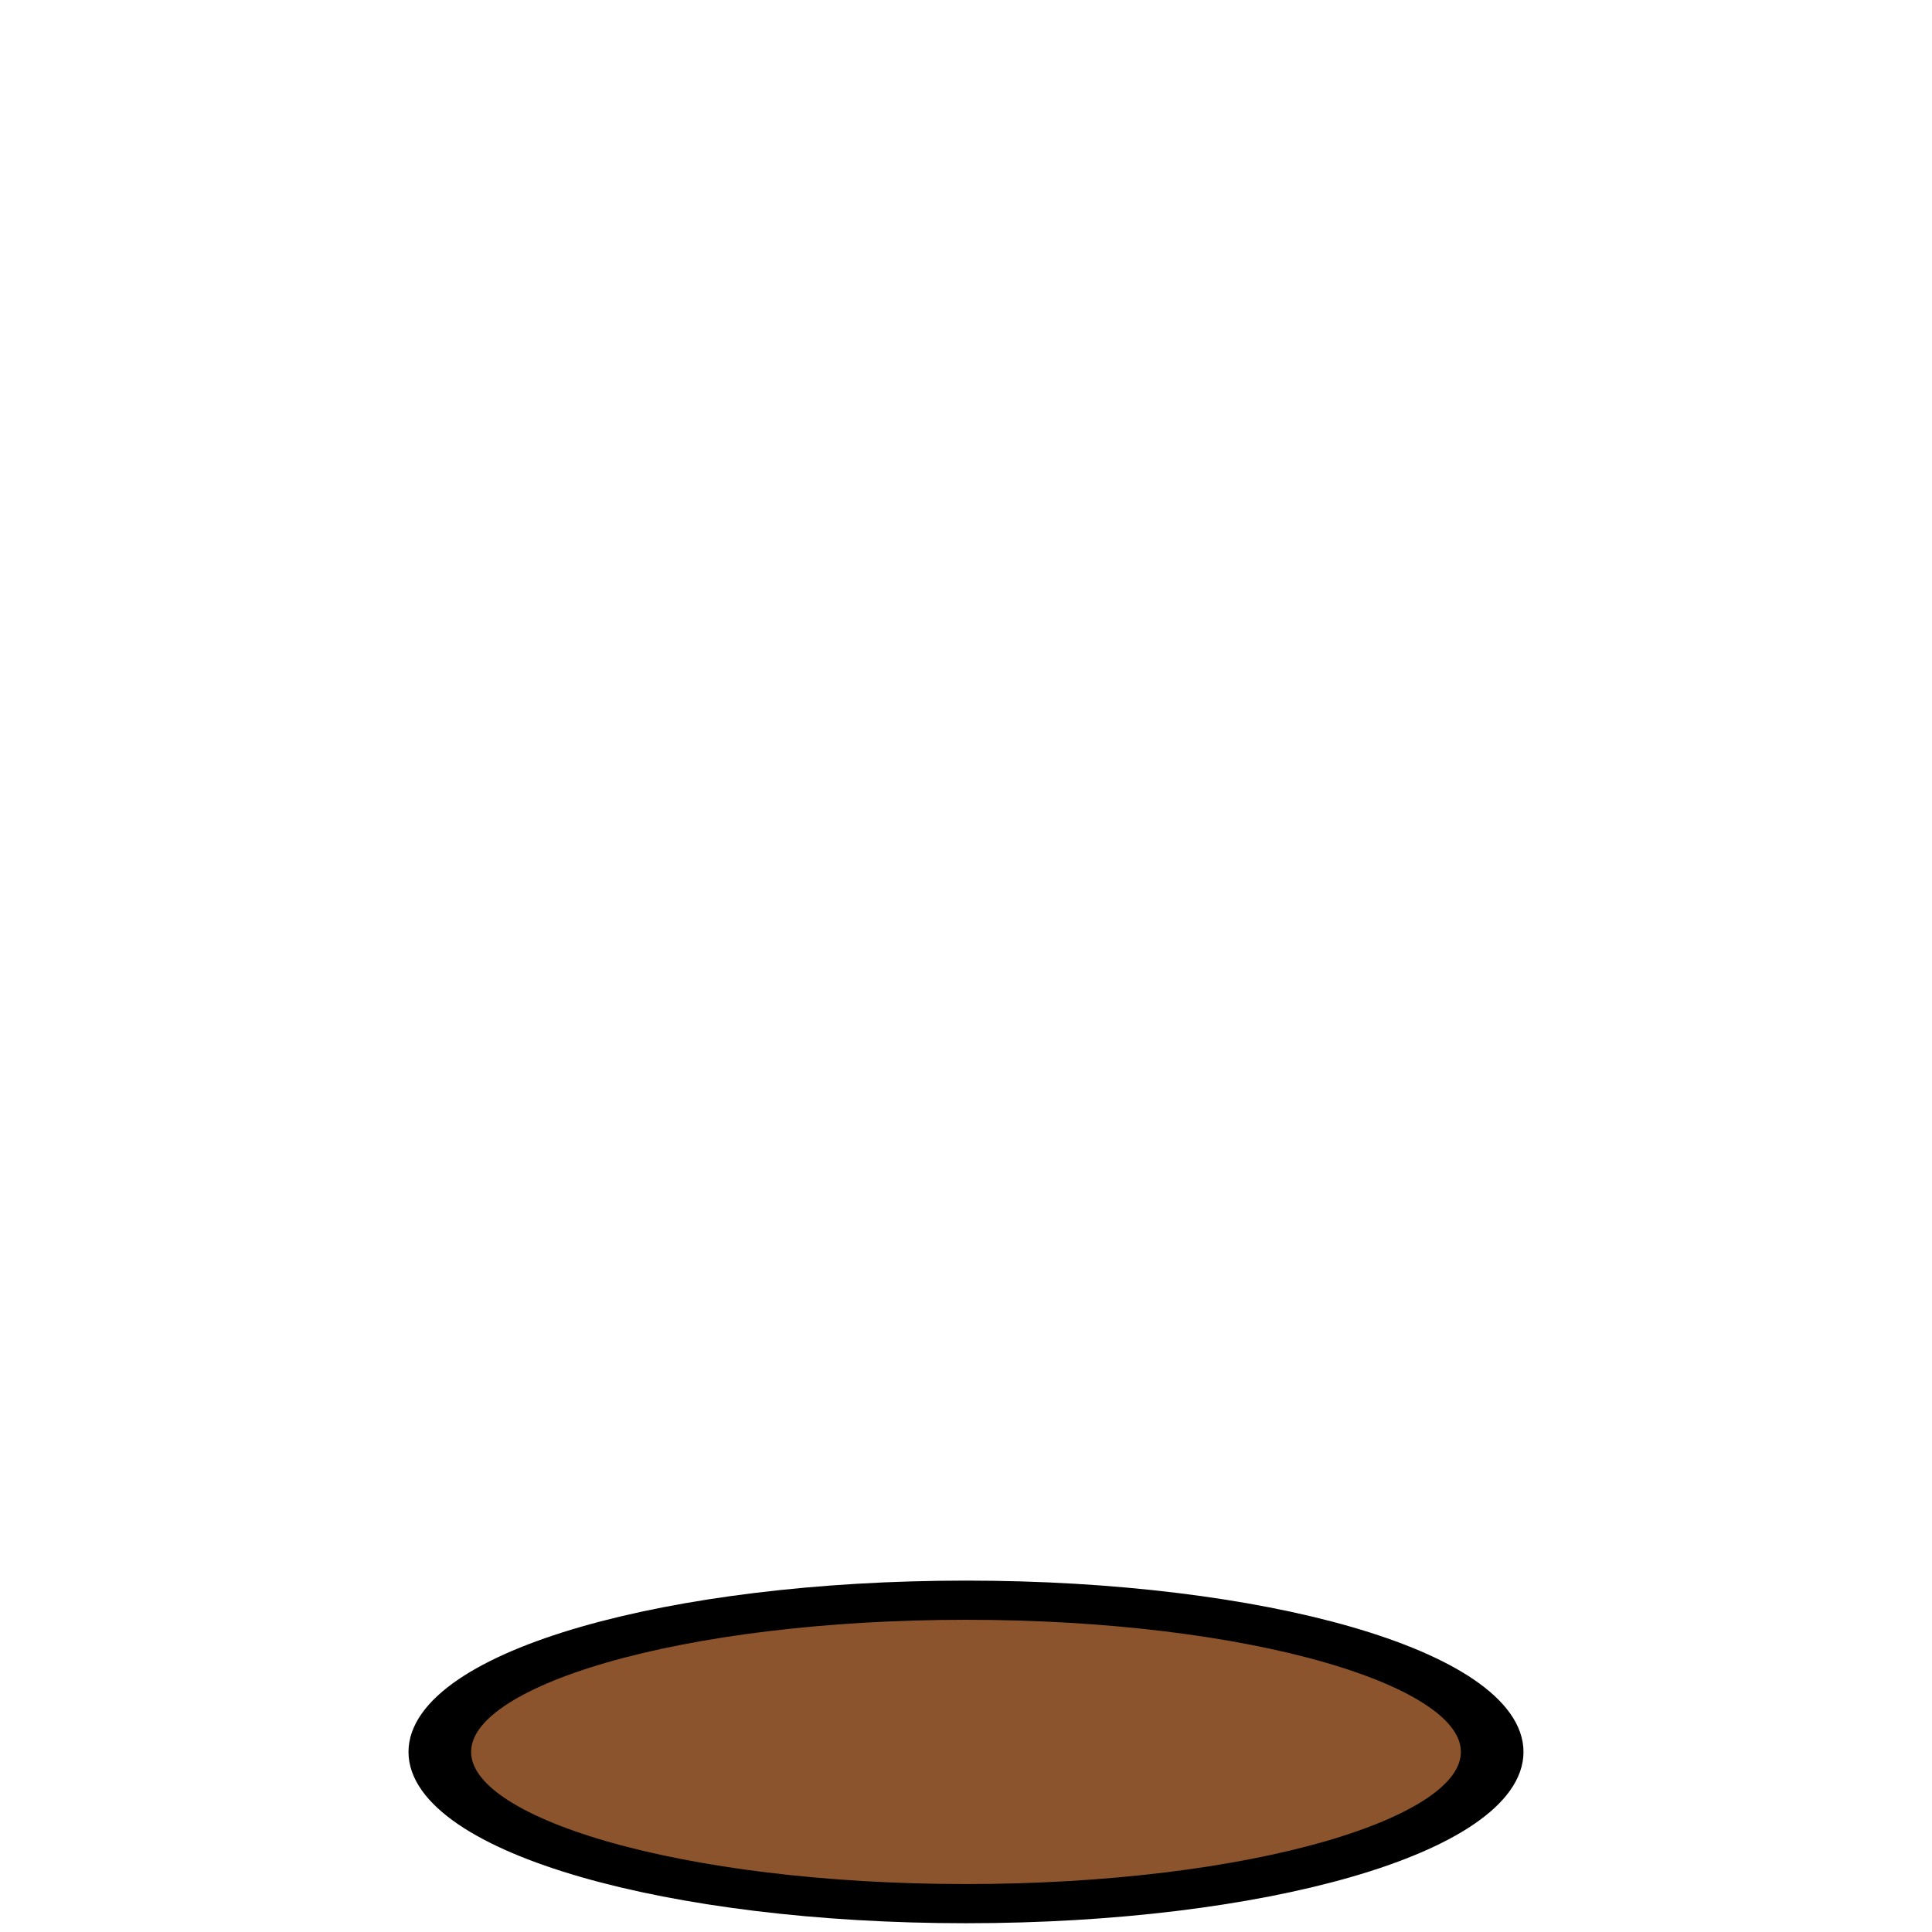
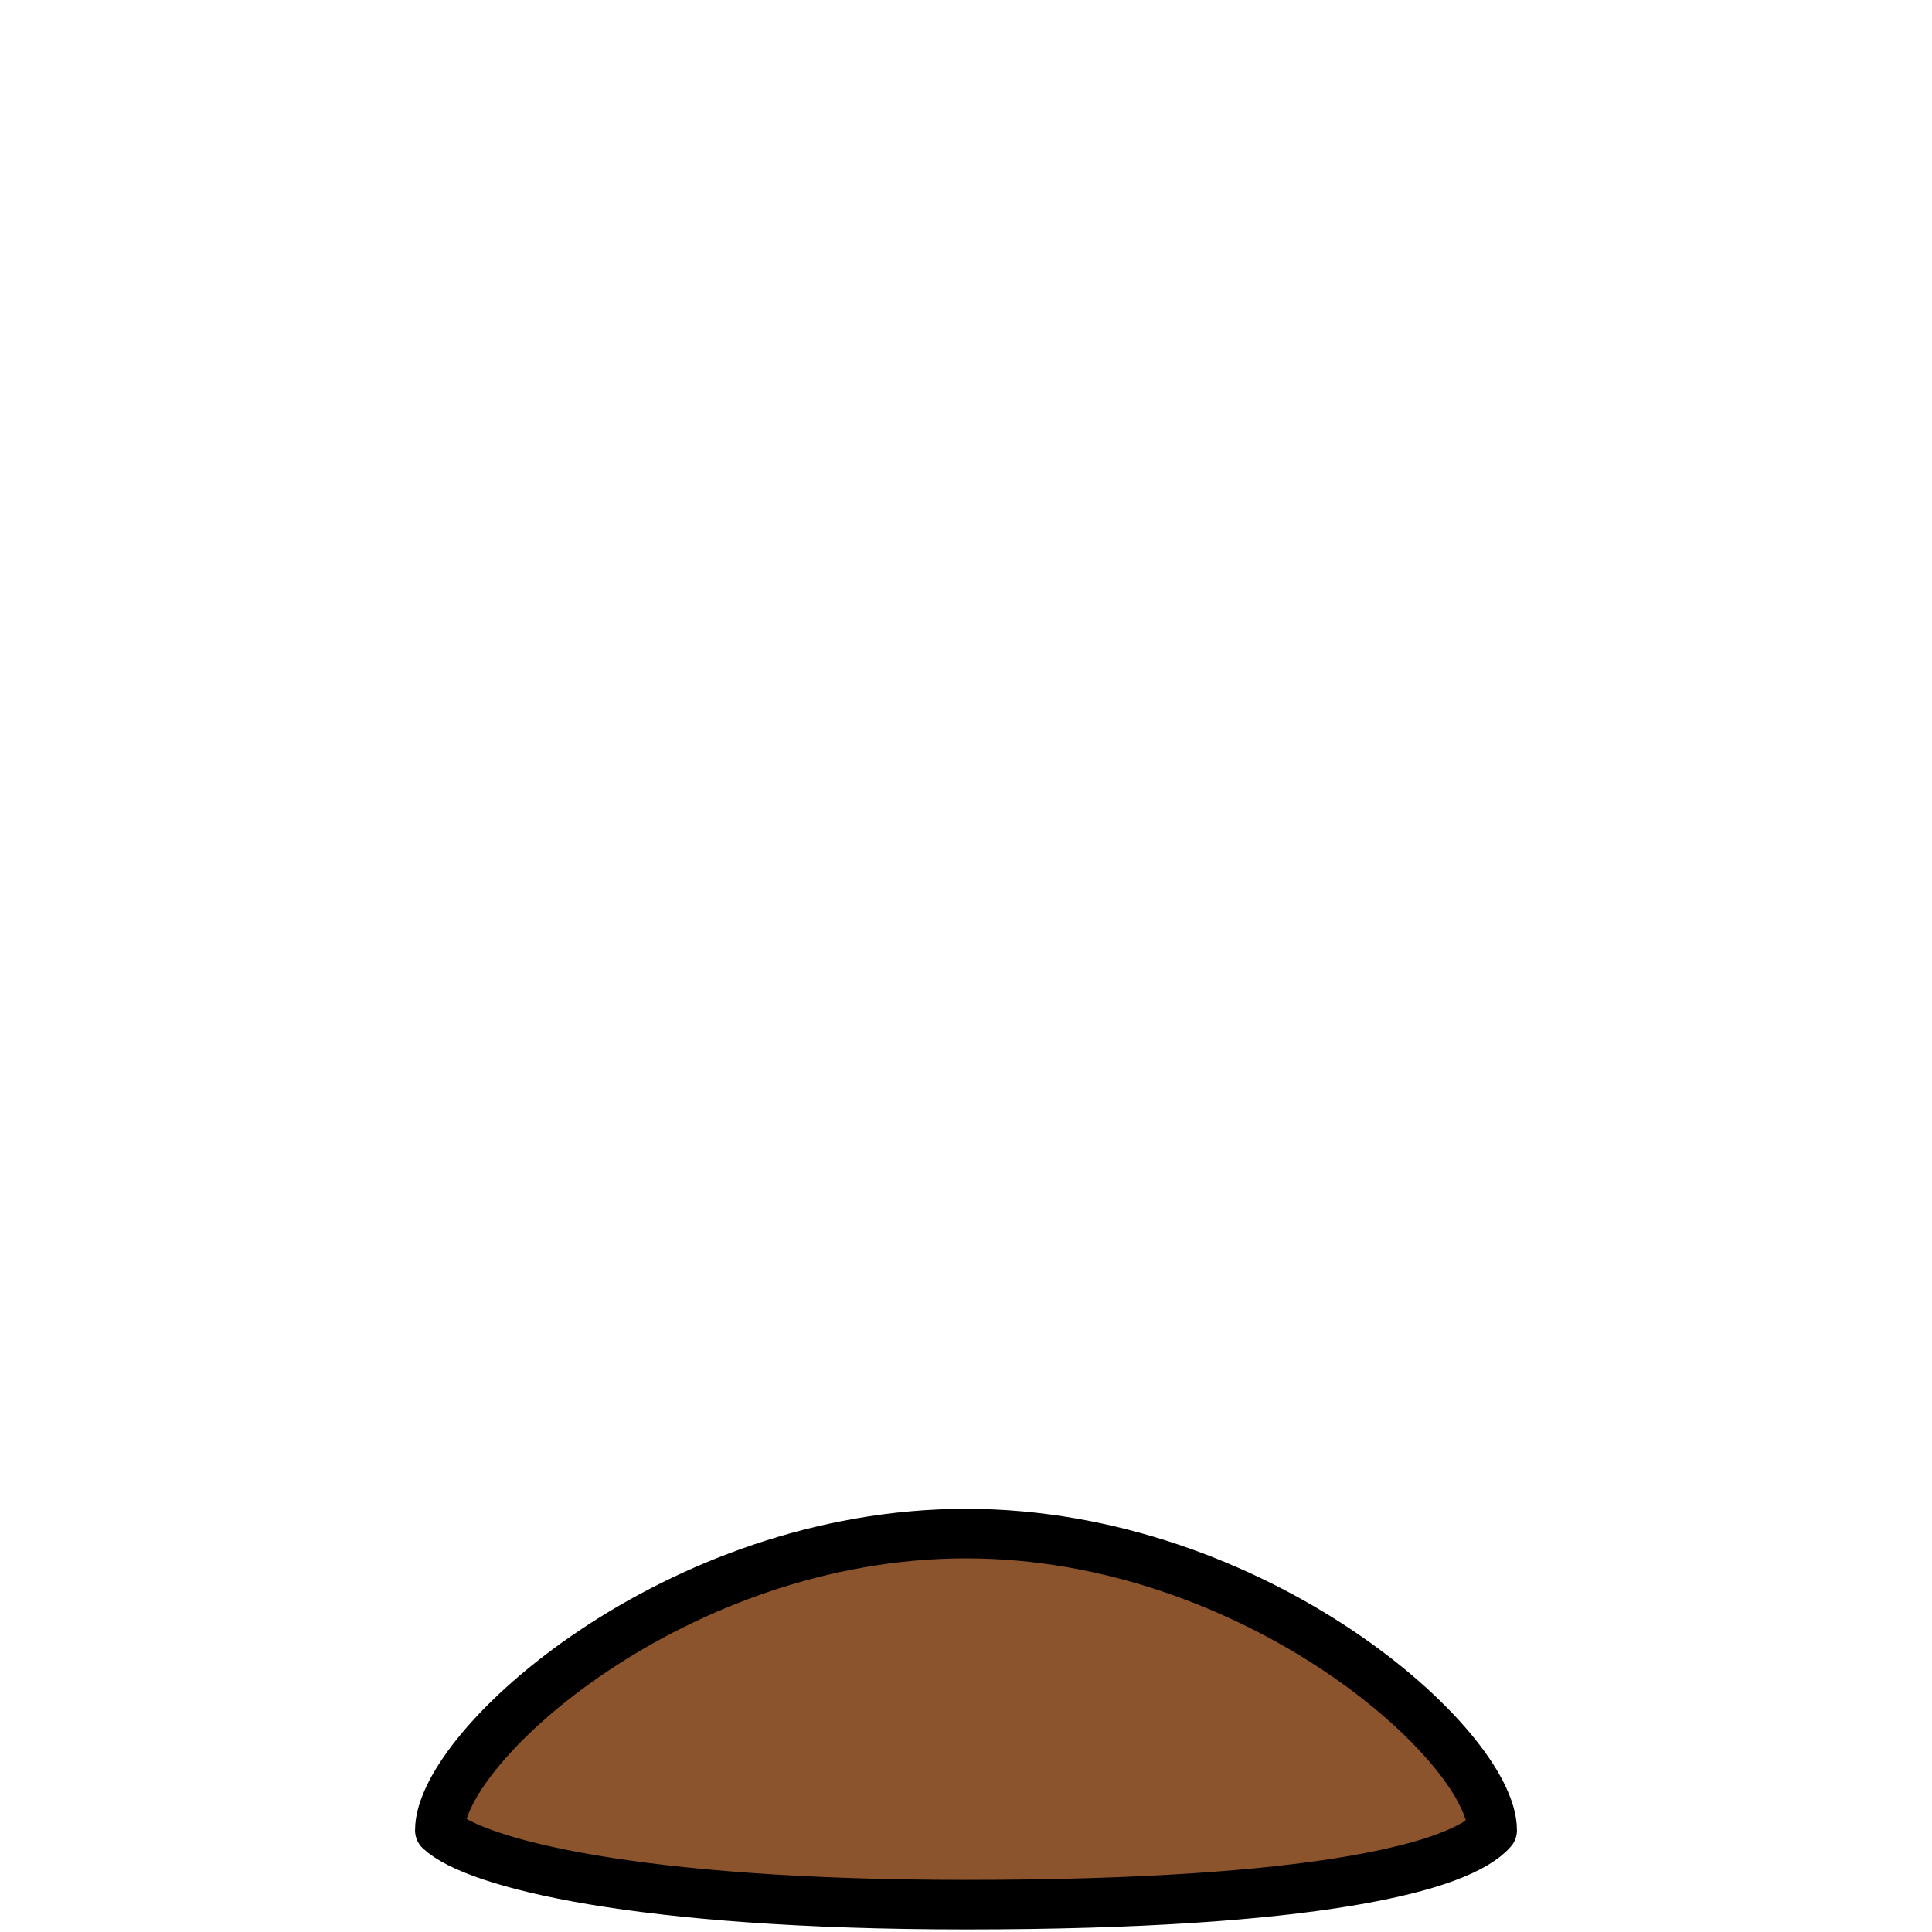
<svg xmlns="http://www.w3.org/2000/svg" xmlns:xlink="http://www.w3.org/1999/xlink" width="256" height="256" id="svg2985" version="1.1">
  <defs id="defs2987">
    <linearGradient id="linearGradient3765">
      <stop style="stop-color:#7c9027;stop-opacity:1;" offset="0" id="stop3767" />
      <stop style="stop-color:#acc838;stop-opacity:1;" offset="1" id="stop3769" />
    </linearGradient>
    <linearGradient xlink:href="#linearGradient3765" id="linearGradient3779" x1="132.264" y1="-176.309" x2="136.005" y2="-23.973" gradientUnits="userSpaceOnUse" gradientTransform="translate(-0.05707888,16.03836)" />
  </defs>
  <g transform="translate(-7.958754,239.2973)" id="layer1">
-     <path style="fill:#8c542c;fill-opacity:1;stroke:#000000;stroke-width:6;stroke-linecap:round;stroke-linejoin:round;stroke-miterlimit:4;stroke-dasharray:none" id="path3781" d="m 175.407,230.874 c 0,12.829 -22.569,23.23 -50.41,23.23 -27.841,0 -50.41,-10.4 -50.41,-23.23 0,-12.829 22.569,-23.23 50.41,-23.23 27.841,0 50.41,10.4 50.41,23.23 z" transform="matrix(1.383117,0,0,0.8654043,-36.92749,-206.9585)" />
+     <path style="fill:#8c542c;fill-opacity:1;stroke:#000000;stroke-width:6.564;stroke-linecap:round;stroke-linejoin:round;stroke-miterlimit:4" d="m 205.682,3.228 c -4.235,4.869 -23.394,9.852 -69.723,9.852 -43.647,0 -65.034,-5.482 -69.723,-9.852 0,-11.103 31.216,-39.317 69.723,-39.317 38.507,0 69.723,28.215 69.723,39.317 z" id="path3781" />
  </g>
</svg>
